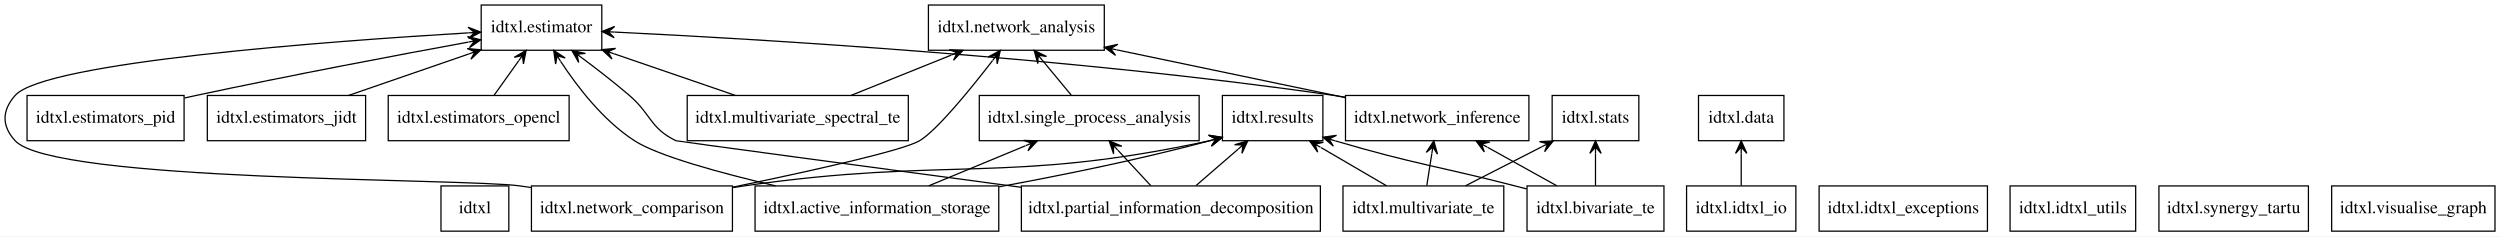
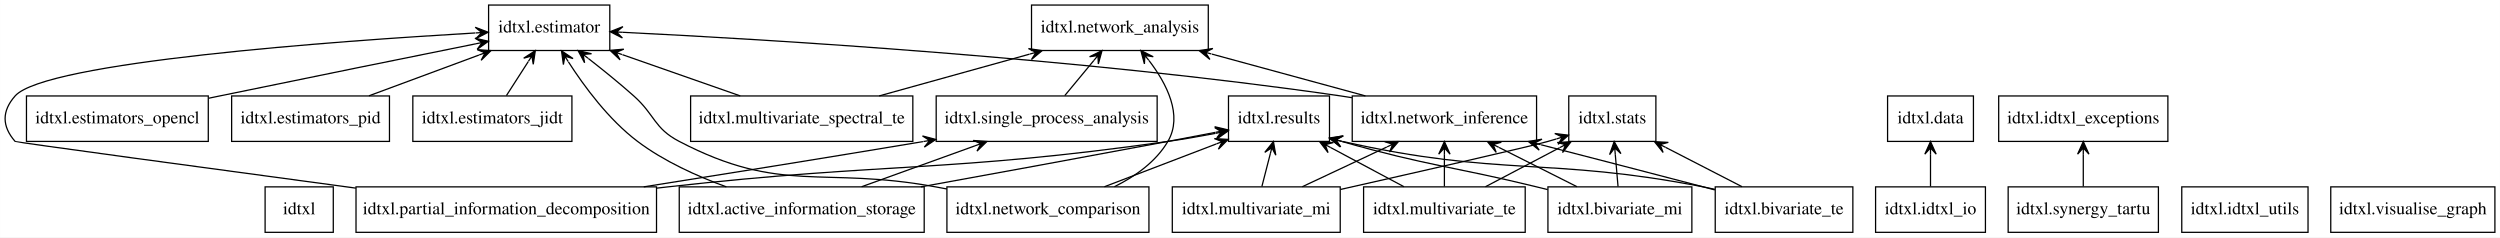
- <svg xmlns="http://www.w3.org/2000/svg" width="1990pt" height="188pt" viewBox="0.00 0.00 1990.03 188.00">
+ <svg xmlns="http://www.w3.org/2000/svg" width="1980pt" height="188pt" viewBox="0.00 0.00 1979.92 188.00">
  <g id="graph0" class="graph" transform="scale(1 1) rotate(0) translate(4 184)">
-     <polygon fill="white" stroke="none" points="-4,4 -4,-184 1986.03,-184 1986.03,4 -4,4" />
+     <polygon fill="white" stroke="none" points="-4,4 -4,-184 1975.92,-184 1975.92,4 -4,4" />
    <g id="node1" class="node">
-       <polygon fill="none" stroke="black" points="401.03,-36 347.03,-36 347.03,-0 401.03,-0 401.03,-36" />
-       <text text-anchor="middle" x="374.03" y="-14.3" font-family="Times,serif" font-size="14.00">idtxl</text>
+       <polygon fill="none" stroke="black" points="259.92,-36 205.92,-36 205.92,-0 259.92,-0 259.92,-36" />
+       <text text-anchor="middle" x="232.92" y="-14.3" font-family="Times,serif" font-size="14.00">idtxl</text>
    </g>
    <g id="node2" class="node">
-       <polygon fill="none" stroke="black" points="791.03,-36 597.03,-36 597.03,-0 791.03,-0 791.03,-36" />
-       <text text-anchor="middle" x="694.03" y="-14.3" font-family="Times,serif" font-size="14.00">idtxl.active_information_storage</text>
+       <polygon fill="none" stroke="black" points="727.92,-36 533.92,-36 533.92,-0 727.92,-0 727.92,-36" />
+       <text text-anchor="middle" x="630.92" y="-14.3" font-family="Times,serif" font-size="14.00">idtxl.active_information_storage</text>
+     </g>
+     <g id="node6" class="node">
+       <polygon fill="none" stroke="black" points="478.92,-180 382.92,-180 382.92,-144 478.92,-144 478.92,-180" />
+       <text text-anchor="middle" x="430.92" y="-158.3" font-family="Times,serif" font-size="14.00">idtxl.estimator</text>
+     </g>
+     <g id="edge1" class="edge">
+       <path fill="none" stroke="black" d="M571.235,-36.014C547.876,-44.472 521.749,-56.306 500.92,-72 478.15,-89.157 458.713,-115.439 446.141,-135" />
+       <polygon fill="black" stroke="black" points="440.698,-143.726 442.172,-132.859 443.344,-139.483 445.99,-135.241 445.99,-135.241 445.99,-135.241 443.344,-139.483 449.809,-137.623 440.698,-143.726 440.698,-143.726" />
+     </g>
+     <g id="node20" class="node">
+       <polygon fill="none" stroke="black" points="1048.92,-108 968.92,-108 968.92,-72 1048.92,-72 1048.92,-108" />
+       <text text-anchor="middle" x="1008.92" y="-86.3" font-family="Times,serif" font-size="14.00">idtxl.results</text>
+     </g>
+     <g id="edge2" class="edge">
+       <path fill="none" stroke="black" d="M725.327,-36.006C782.052,-46.285 855.655,-59.733 920.92,-72 933.106,-74.291 946.233,-76.802 958.533,-79.176" />
+       <polygon fill="black" stroke="black" points="968.632,-81.129 957.96,-83.648 963.723,-80.179 958.814,-79.23 958.814,-79.23 958.814,-79.23 963.723,-80.179 959.669,-74.812 968.632,-81.129 968.632,-81.129" />
+     </g>
+     <g id="node21" class="node">
+       <polygon fill="none" stroke="black" points="912.42,-108 737.42,-108 737.42,-72 912.42,-72 912.42,-108" />
+       <text text-anchor="middle" x="824.92" y="-86.3" font-family="Times,serif" font-size="14.00">idtxl.single_process_analysis</text>
+     </g>
+     <g id="edge3" class="edge">
+       <path fill="none" stroke="black" d="M678.378,-36.124C705.488,-45.906 739.656,-58.235 768.178,-68.526" />
+       <polygon fill="black" stroke="black" points="777.616,-71.932 766.683,-72.77 772.913,-70.235 768.21,-68.538 768.21,-68.538 768.21,-68.538 772.913,-70.235 769.737,-64.305 777.616,-71.932 777.616,-71.932" />
+     </g>
+     <g id="node3" class="node">
+       <polygon fill="none" stroke="black" points="1335.92,-36 1221.92,-36 1221.92,-0 1335.92,-0 1335.92,-36" />
+       <text text-anchor="middle" x="1278.92" y="-14.3" font-family="Times,serif" font-size="14.00">idtxl.bivariate_mi</text>
+     </g>
+     <g id="node18" class="node">
+       <polygon fill="none" stroke="black" points="1212.92,-108 1066.92,-108 1066.92,-72 1212.92,-72 1212.92,-108" />
+       <text text-anchor="middle" x="1139.92" y="-86.3" font-family="Times,serif" font-size="14.00">idtxl.network_inference</text>
+     </g>
+     <g id="edge4" class="edge">
+       <path fill="none" stroke="black" d="M1244.92,-36.124C1226.32,-45.488 1203.09,-57.186 1183.21,-67.197" />
+       <polygon fill="black" stroke="black" points="1174.05,-71.81 1180.96,-63.293 1178.52,-69.561 1182.99,-67.312 1182.99,-67.312 1182.99,-67.312 1178.52,-69.561 1185.01,-71.332 1174.05,-71.81 1174.05,-71.81" />
+     </g>
+     <g id="edge5" class="edge">
+       <path fill="none" stroke="black" d="M1221.7,-33.827C1218.73,-34.568 1215.79,-35.296 1212.92,-36 1147.31,-52.066 1127.62,-52.387 1058.95,-71.858" />
+       <polygon fill="black" stroke="black" points="1048.92,-74.736 1057.29,-67.651 1053.73,-73.356 1058.53,-71.976 1058.53,-71.976 1058.53,-71.976 1053.73,-73.356 1059.77,-76.302 1048.92,-74.736 1048.92,-74.736" />
+     </g>
+     <g id="node22" class="node">
+       <polygon fill="none" stroke="black" points="1307.42,-108 1238.42,-108 1238.42,-72 1307.42,-72 1307.42,-108" />
+       <text text-anchor="middle" x="1272.92" y="-86.3" font-family="Times,serif" font-size="14.00">idtxl.stats</text>
+     </g>
+     <g id="edge6" class="edge">
+       <path fill="none" stroke="black" d="M1277.44,-36.303C1276.78,-44.017 1275.98,-53.288 1275.24,-61.888" />
+       <polygon fill="black" stroke="black" points="1274.39,-71.896 1270.76,-61.548 1274.81,-66.914 1275.24,-61.932 1275.24,-61.932 1275.24,-61.932 1274.81,-66.914 1279.72,-62.316 1274.39,-71.896 1274.39,-71.896" />
+     </g>
+     <g id="node4" class="node">
+       <polygon fill="none" stroke="black" points="1463.42,-36 1354.42,-36 1354.42,-0 1463.42,-0 1463.42,-36" />
+       <text text-anchor="middle" x="1408.92" y="-14.3" font-family="Times,serif" font-size="14.00">idtxl.bivariate_te</text>
+     </g>
+     <g id="edge7" class="edge">
+       <path fill="none" stroke="black" d="M1354.11,-33.584C1351,-34.403 1347.92,-35.213 1344.92,-36 1302.48,-47.121 1255.07,-59.391 1216.53,-69.322" />
+       <polygon fill="black" stroke="black" points="1206.42,-71.926 1214.98,-65.073 1211.26,-70.678 1216.11,-69.431 1216.11,-69.431 1216.11,-69.431 1211.26,-70.678 1217.23,-73.789 1206.42,-71.926 1206.42,-71.926" />
+     </g>
+     <g id="edge8" class="edge">
+       <path fill="none" stroke="black" d="M1354.22,-34.049C1351.08,-34.75 1347.97,-35.407 1344.92,-36 1221.94,-59.934 1184.98,-43.648 1059.12,-72.004" />
+       <polygon fill="black" stroke="black" points="1049.1,-74.312 1057.83,-67.682 1053.97,-73.19 1058.84,-72.067 1058.84,-72.067 1058.84,-72.067 1053.97,-73.19 1059.86,-76.453 1049.1,-74.312 1049.1,-74.312" />
+     </g>
+     <g id="edge9" class="edge">
+       <path fill="none" stroke="black" d="M1375.65,-36.124C1357.46,-45.488 1334.73,-57.186 1315.28,-67.197" />
+       <polygon fill="black" stroke="black" points="1306.32,-71.81 1313.15,-63.233 1310.76,-69.522 1315.21,-67.234 1315.21,-67.234 1315.21,-67.234 1310.76,-69.522 1317.27,-71.235 1306.32,-71.81 1306.32,-71.81" />
    </g>
    <g id="node5" class="node">
-       <polygon fill="none" stroke="black" points="475.03,-180 379.03,-180 379.03,-144 475.03,-144 475.03,-180" />
-       <text text-anchor="middle" x="427.03" y="-158.3" font-family="Times,serif" font-size="14.00">idtxl.estimator</text>
-     </g>
-     <g id="edge1" class="edge">
-       <path fill="none" stroke="black" d="M613.333,-36.045C569.296,-46.339 519.977,-59.786 501.03,-72 476.131,-88.05 455.369,-115.129 442.236,-135.212" />
-       <polygon fill="black" stroke="black" points="436.752,-143.883 438.295,-133.026 439.425,-139.657 442.098,-135.431 442.098,-135.431 442.098,-135.431 439.425,-139.657 445.901,-137.837 436.752,-143.883 436.752,-143.883" />
-     </g>
-     <g id="node18" class="node">
-       <polygon fill="none" stroke="black" points="1049.03,-108 969.03,-108 969.03,-72 1049.03,-72 1049.03,-108" />
-       <text text-anchor="middle" x="1009.03" y="-86.3" font-family="Times,serif" font-size="14.00">idtxl.results</text>
-     </g>
-     <g id="edge2" class="edge">
-       <path fill="none" stroke="black" d="M791.337,-35.321C841.748,-44.566 904.092,-57.234 959.03,-72 959.13,-72.027 959.229,-72.054 959.329,-72.081" />
-       <polygon fill="black" stroke="black" points="968.781,-74.812 957.924,-76.359 963.977,-73.424 959.174,-72.036 959.174,-72.036 959.174,-72.036 963.977,-73.424 960.423,-67.713 968.781,-74.812 968.781,-74.812" />
+       <polygon fill="none" stroke="black" points="1558.92,-108 1490.92,-108 1490.92,-72 1558.92,-72 1558.92,-108" />
+       <text text-anchor="middle" x="1524.92" y="-86.3" font-family="Times,serif" font-size="14.00">idtxl.data</text>
+     </g>
+     <g id="node7" class="node">
+       <polygon fill="none" stroke="black" points="448.92,-108 322.92,-108 322.92,-72 448.92,-72 448.92,-108" />
+       <text text-anchor="middle" x="385.92" y="-86.3" font-family="Times,serif" font-size="14.00">idtxl.estimators_jidt</text>
+     </g>
+     <g id="edge10" class="edge">
+       <path fill="none" stroke="black" d="M397.044,-108.303C402.275,-116.441 408.62,-126.311 414.398,-135.299" />
+       <polygon fill="black" stroke="black" points="419.924,-143.896 410.732,-137.917 417.221,-139.69 414.517,-135.484 414.517,-135.484 414.517,-135.484 417.221,-139.69 418.302,-133.05 419.924,-143.896 419.924,-143.896" />
+     </g>
+     <g id="node8" class="node">
+       <polygon fill="none" stroke="black" points="160.92,-108 16.92,-108 16.92,-72 160.92,-72 160.92,-108" />
+       <text text-anchor="middle" x="88.92" y="-86.3" font-family="Times,serif" font-size="14.00">idtxl.estimators_opencl</text>
+     </g>
+     <g id="edge11" class="edge">
+       <path fill="none" stroke="black" d="M161.339,-106.223C164.237,-106.825 167.106,-107.419 169.92,-108 239.687,-122.405 320.013,-138.668 372.919,-149.335" />
+       <polygon fill="black" stroke="black" points="382.796,-151.326 372.104,-153.761 377.895,-150.338 372.993,-149.35 372.993,-149.35 372.993,-149.35 377.895,-150.338 373.883,-144.939 382.796,-151.326 382.796,-151.326" />
+     </g>
+     <g id="node9" class="node">
+       <polygon fill="none" stroke="black" points="304.42,-108 179.42,-108 179.42,-72 304.42,-72 304.42,-108" />
+       <text text-anchor="middle" x="241.92" y="-86.3" font-family="Times,serif" font-size="14.00">idtxl.estimators_pid</text>
+     </g>
+     <g id="edge12" class="edge">
+       <path fill="none" stroke="black" d="M288.155,-108.124C314.451,-117.863 347.564,-130.128 375.278,-140.392" />
+       <polygon fill="black" stroke="black" points="384.836,-143.932 373.895,-144.678 380.147,-142.195 375.458,-140.458 375.458,-140.458 375.458,-140.458 380.147,-142.195 377.021,-136.239 384.836,-143.932 384.836,-143.932" />
+     </g>
+     <g id="node10" class="node">
+       <polygon fill="none" stroke="black" points="1712.92,-108 1578.92,-108 1578.92,-72 1712.92,-72 1712.92,-108" />
+       <text text-anchor="middle" x="1645.92" y="-86.3" font-family="Times,serif" font-size="14.00">idtxl.idtxl_exceptions</text>
+     </g>
+     <g id="node11" class="node">
+       <polygon fill="none" stroke="black" points="1568.42,-36 1481.42,-36 1481.42,-0 1568.42,-0 1568.42,-36" />
+       <text text-anchor="middle" x="1524.92" y="-14.3" font-family="Times,serif" font-size="14.00">idtxl.idtxl_io</text>
+     </g>
+     <g id="edge13" class="edge">
+       <path fill="none" stroke="black" d="M1524.92,-36.303C1524.92,-44.017 1524.92,-53.288 1524.92,-61.888" />
+       <polygon fill="black" stroke="black" points="1524.92,-71.896 1520.42,-61.896 1524.92,-66.896 1524.92,-61.896 1524.92,-61.896 1524.92,-61.896 1524.92,-66.896 1529.42,-61.896 1524.92,-71.896 1524.92,-71.896" />
+     </g>
+     <g id="node12" class="node">
+       <polygon fill="none" stroke="black" points="1823.92,-36 1723.92,-36 1723.92,-0 1823.92,-0 1823.92,-36" />
+       <text text-anchor="middle" x="1773.92" y="-14.3" font-family="Times,serif" font-size="14.00">idtxl.idtxl_utils</text>
+     </g>
+     <g id="node13" class="node">
+       <polygon fill="none" stroke="black" points="1057.42,-36 924.42,-36 924.42,-0 1057.42,-0 1057.42,-36" />
+       <text text-anchor="middle" x="990.92" y="-14.3" font-family="Times,serif" font-size="14.00">idtxl.multivariate_mi</text>
+     </g>
+     <g id="edge14" class="edge">
+       <path fill="none" stroke="black" d="M1027.37,-36.124C1047.56,-45.608 1072.84,-57.487 1094.33,-67.581" />
+       <polygon fill="black" stroke="black" points="1103.59,-71.932 1092.62,-71.752 1099.06,-69.806 1094.54,-67.68 1094.54,-67.68 1094.54,-67.68 1099.06,-69.806 1096.45,-63.607 1103.59,-71.932 1103.59,-71.932" />
+     </g>
+     <g id="edge15" class="edge">
+       <path fill="none" stroke="black" d="M995.37,-36.303C997.375,-44.102 999.789,-53.492 1002.02,-62.171" />
+       <polygon fill="black" stroke="black" points="1004.52,-71.896 997.673,-63.331 1003.28,-67.053 1002.03,-62.211 1002.03,-62.211 1002.03,-62.211 1003.28,-67.053 1006.39,-61.09 1004.52,-71.896 1004.52,-71.896" />
+     </g>
+     <g id="edge16" class="edge">
+       <path fill="none" stroke="black" d="M1057.62,-33.959C1120.07,-48.022 1206.1,-67.559 1221.92,-72 1224.07,-72.605 1226.27,-73.245 1228.49,-73.909" />
+       <polygon fill="black" stroke="black" points="1238.22,-76.936 1227.33,-78.263 1233.44,-75.451 1228.67,-73.966 1228.67,-73.966 1228.67,-73.966 1233.44,-75.451 1230,-69.669 1238.22,-76.936 1238.22,-76.936" />
+     </g>
+     <g id="node14" class="node">
+       <polygon fill="none" stroke="black" points="718.92,-108 542.92,-108 542.92,-72 718.92,-72 718.92,-108" />
+       <text text-anchor="middle" x="630.92" y="-86.3" font-family="Times,serif" font-size="14.00">idtxl.multivariate_spectral_te</text>
+     </g>
+     <g id="edge17" class="edge">
+       <path fill="none" stroke="black" d="M582.25,-108.034C554.098,-117.888 518.499,-130.347 488.903,-140.706" />
+       <polygon fill="black" stroke="black" points="479.115,-144.132 487.067,-136.581 483.834,-142.48 488.554,-140.828 488.554,-140.828 488.554,-140.828 483.834,-142.48 490.04,-145.076 479.115,-144.132 479.115,-144.132" />
+     </g>
+     <g id="node16" class="node">
+       <polygon fill="none" stroke="black" points="952.92,-180 812.92,-180 812.92,-144 952.92,-144 952.92,-180" />
+       <text text-anchor="middle" x="882.92" y="-158.3" font-family="Times,serif" font-size="14.00">idtxl.network_analysis</text>
+     </g>
+     <g id="edge18" class="edge">
+       <path fill="none" stroke="black" d="M692.244,-108.034C728.219,-118.028 773.846,-130.702 811.446,-141.146" />
+       <polygon fill="black" stroke="black" points="821.321,-143.889 810.482,-145.549 816.504,-142.551 811.686,-141.213 811.686,-141.213 811.686,-141.213 816.504,-142.551 812.89,-136.877 821.321,-143.889 821.321,-143.889" />
+     </g>
+     <g id="node15" class="node">
+       <polygon fill="none" stroke="black" points="1203.92,-36 1075.92,-36 1075.92,-0 1203.92,-0 1203.92,-36" />
+       <text text-anchor="middle" x="1139.92" y="-14.3" font-family="Times,serif" font-size="14.00">idtxl.multivariate_te</text>
+     </g>
+     <g id="edge19" class="edge">
+       <path fill="none" stroke="black" d="M1139.92,-36.303C1139.92,-44.017 1139.92,-53.288 1139.92,-61.888" />
+       <polygon fill="black" stroke="black" points="1139.92,-71.896 1135.42,-61.896 1139.92,-66.896 1139.92,-61.896 1139.92,-61.896 1139.92,-61.896 1139.92,-66.896 1144.42,-61.896 1139.92,-71.896 1139.92,-71.896" />
+     </g>
+     <g id="edge20" class="edge">
+       <path fill="none" stroke="black" d="M1107.87,-36.124C1090.43,-45.446 1068.66,-57.081 1049.98,-67.061" />
+       <polygon fill="black" stroke="black" points="1041.09,-71.81 1047.79,-63.128 1045.5,-69.454 1049.91,-67.097 1049.91,-67.097 1049.91,-67.097 1045.5,-69.454 1052.03,-71.066 1041.09,-71.81 1041.09,-71.81" />
+     </g>
+     <g id="edge21" class="edge">
+       <path fill="none" stroke="black" d="M1172.46,-36.124C1190.17,-45.446 1212.27,-57.081 1231.24,-67.061" />
+       <polygon fill="black" stroke="black" points="1240.26,-71.81 1229.31,-71.135 1235.83,-69.481 1231.41,-67.153 1231.41,-67.153 1231.41,-67.153 1235.83,-69.481 1233.51,-63.171 1240.26,-71.81 1240.26,-71.81" />
+     </g>
+     <g id="node17" class="node">
+       <polygon fill="none" stroke="black" points="905.92,-36 745.92,-36 745.92,-0 905.92,-0 905.92,-36" />
+       <text text-anchor="middle" x="825.92" y="-14.3" font-family="Times,serif" font-size="14.00">idtxl.network_comparison</text>
+     </g>
+     <g id="edge22" class="edge">
+       <path fill="none" stroke="black" d="M745.876,-34.341C742.853,-34.904 739.859,-35.459 736.92,-36 646.806,-52.596 615.176,-29.65 533.92,-72 513.854,-82.458 514.822,-92.956 497.92,-108 486.509,-118.157 473.435,-128.72 461.882,-137.719" />
+       <polygon fill="black" stroke="black" points="453.785,-143.967 458.953,-134.295 457.744,-140.912 461.702,-137.858 461.702,-137.858 461.702,-137.858 457.744,-140.912 464.451,-141.421 453.785,-143.967 453.785,-143.967" />
+     </g>
+     <g id="edge23" class="edge">
+       <path fill="none" stroke="black" d="M878.604,-36.159C895.1,-44.298 911.453,-55.877 920.92,-72 933.019,-92.604 919.947,-117.783 905.937,-136.095" />
+       <polygon fill="black" stroke="black" points="899.521,-143.984 902.34,-133.387 902.676,-140.105 905.831,-136.226 905.831,-136.226 905.831,-136.226 902.676,-140.105 909.322,-139.065 899.521,-143.984 899.521,-143.984" />
+     </g>
+     <g id="edge24" class="edge">
+       <path fill="none" stroke="black" d="M870.687,-36.124C897.474,-46.37 931.566,-59.411 959.19,-69.978" />
+       <polygon fill="black" stroke="black" points="968.669,-73.603 957.721,-74.234 963.999,-71.817 959.329,-70.031 959.329,-70.031 959.329,-70.031 963.999,-71.817 960.937,-65.828 968.669,-73.603 968.669,-73.603" />
+     </g>
+     <g id="edge25" class="edge">
+       <path fill="none" stroke="black" d="M1066.68,-106.638C1063.73,-107.125 1060.8,-107.582 1057.92,-108 849.826,-138.254 600.178,-152.976 489.119,-158.419" />
+       <polygon fill="black" stroke="black" points="479.128,-158.902 488.899,-153.924 484.122,-158.66 489.116,-158.419 489.116,-158.419 489.116,-158.419 484.122,-158.66 489.334,-162.914 479.128,-158.902 479.128,-158.902" />
+     </g>
+     <g id="edge26" class="edge">
+       <path fill="none" stroke="black" d="M1077.38,-108.034C1040.69,-118.028 994.158,-130.702 955.812,-141.146" />
+       <polygon fill="black" stroke="black" points="945.741,-143.889 954.207,-136.919 950.565,-142.575 955.39,-141.261 955.39,-141.261 955.39,-141.261 950.565,-142.575 956.572,-145.603 945.741,-143.889 945.741,-143.889" />
    </g>
    <g id="node19" class="node">
-       <polygon fill="none" stroke="black" points="950.53,-108 775.53,-108 775.53,-72 950.53,-72 950.53,-108" />
-       <text text-anchor="middle" x="863.03" y="-86.3" font-family="Times,serif" font-size="14.00">idtxl.single_process_analysis</text>
-     </g>
-     <g id="edge3" class="edge">
-       <path fill="none" stroke="black" d="M735.372,-36.124C758.578,-45.736 787.72,-57.807 812.3,-67.987" />
-       <polygon fill="black" stroke="black" points="821.822,-71.932 810.861,-72.262 817.203,-70.018 812.583,-68.105 812.583,-68.105 812.583,-68.105 817.203,-70.018 814.306,-63.947 821.822,-71.932 821.822,-71.932" />
-     </g>
-     <g id="node3" class="node">
-       <polygon fill="none" stroke="black" points="1320.53,-36 1211.53,-36 1211.53,-0 1320.53,-0 1320.53,-36" />
-       <text text-anchor="middle" x="1266.03" y="-14.3" font-family="Times,serif" font-size="14.00">idtxl.bivariate_te</text>
-     </g>
-     <g id="node16" class="node">
-       <polygon fill="none" stroke="black" points="1213.03,-108 1067.03,-108 1067.03,-72 1213.03,-72 1213.03,-108" />
-       <text text-anchor="middle" x="1140.03" y="-86.3" font-family="Times,serif" font-size="14.00">idtxl.network_inference</text>
-     </g>
-     <g id="edge4" class="edge">
-       <path fill="none" stroke="black" d="M1235.21,-36.124C1218.58,-45.361 1197.87,-56.869 1180.01,-66.788" />
-       <polygon fill="black" stroke="black" points="1170.97,-71.81 1177.53,-63.02 1175.34,-69.382 1179.71,-66.954 1179.71,-66.954 1179.71,-66.954 1175.34,-69.382 1181.9,-70.888 1170.97,-71.81 1170.97,-71.81" />
-     </g>
-     <g id="edge5" class="edge">
-       <path fill="none" stroke="black" d="M1211.23,-33.612C1208.12,-34.425 1205.04,-35.225 1202.03,-36 1141.14,-51.696 1122.94,-53.069 1058.85,-71.885" />
-       <polygon fill="black" stroke="black" points="1049.05,-74.791 1057.36,-67.634 1053.84,-73.37 1058.63,-71.948 1058.63,-71.948 1058.63,-71.948 1053.84,-73.37 1059.91,-76.262 1049.05,-74.791 1049.05,-74.791" />
-     </g>
-     <g id="node20" class="node">
-       <polygon fill="none" stroke="black" points="1300.53,-108 1231.53,-108 1231.53,-72 1300.53,-72 1300.53,-108" />
-       <text text-anchor="middle" x="1266.03" y="-86.3" font-family="Times,serif" font-size="14.00">idtxl.stats</text>
-     </g>
-     <g id="edge6" class="edge">
-       <path fill="none" stroke="black" d="M1266.03,-36.303C1266.03,-44.017 1266.03,-53.288 1266.03,-61.888" />
-       <polygon fill="black" stroke="black" points="1266.03,-71.896 1261.53,-61.896 1266.03,-66.896 1266.03,-61.896 1266.03,-61.896 1266.03,-61.896 1266.03,-66.896 1270.53,-61.896 1266.03,-71.896 1266.03,-71.896" />
-     </g>
-     <g id="node4" class="node">
-       <polygon fill="none" stroke="black" points="1416.03,-108 1348.03,-108 1348.03,-72 1416.03,-72 1416.03,-108" />
-       <text text-anchor="middle" x="1382.03" y="-86.3" font-family="Times,serif" font-size="14.00">idtxl.data</text>
-     </g>
-     <g id="node6" class="node">
-       <polygon fill="none" stroke="black" points="287.03,-108 161.03,-108 161.03,-72 287.03,-72 287.03,-108" />
-       <text text-anchor="middle" x="224.03" y="-86.3" font-family="Times,serif" font-size="14.00">idtxl.estimators_jidt</text>
-     </g>
-     <g id="edge7" class="edge">
-       <path fill="none" stroke="black" d="M273.43,-108.034C302.34,-118.004 338.988,-130.641 369.235,-141.071" />
-       <polygon fill="black" stroke="black" points="378.813,-144.373 367.892,-145.368 374.086,-142.743 369.359,-141.113 369.359,-141.113 369.359,-141.113 374.086,-142.743 370.826,-136.859 378.813,-144.373 378.813,-144.373" />
-     </g>
-     <g id="node7" class="node">
-       <polygon fill="none" stroke="black" points="449.03,-108 305.03,-108 305.03,-72 449.03,-72 449.03,-108" />
-       <text text-anchor="middle" x="377.03" y="-86.3" font-family="Times,serif" font-size="14.00">idtxl.estimators_opencl</text>
-     </g>
-     <g id="edge8" class="edge">
-       <path fill="none" stroke="black" d="M389.39,-108.303C395.263,-116.526 402.399,-126.517 408.872,-135.579" />
-       <polygon fill="black" stroke="black" points="414.813,-143.896 405.338,-138.374 411.907,-139.827 409,-135.758 409,-135.758 409,-135.758 411.907,-139.827 412.662,-133.143 414.813,-143.896 414.813,-143.896" />
-     </g>
-     <g id="node8" class="node">
-       <polygon fill="none" stroke="black" points="142.53,-108 17.53,-108 17.53,-72 142.53,-72 142.53,-108" />
-       <text text-anchor="middle" x="80.03" y="-86.3" font-family="Times,serif" font-size="14.00">idtxl.estimators_pid</text>
-     </g>
-     <g id="edge9" class="edge">
-       <path fill="none" stroke="black" d="M142.824,-105.988C145.934,-106.68 149.016,-107.354 152.03,-108 226.549,-123.971 312.91,-140.254 368.674,-150.479" />
-       <polygon fill="black" stroke="black" points="378.721,-152.316 368.074,-154.944 373.802,-151.417 368.884,-150.517 368.884,-150.517 368.884,-150.517 373.802,-151.417 369.694,-146.091 378.721,-152.316 378.721,-152.316" />
-     </g>
-     <g id="node9" class="node">
-       <polygon fill="none" stroke="black" points="1578.03,-36 1444.03,-36 1444.03,-0 1578.03,-0 1578.03,-36" />
-       <text text-anchor="middle" x="1511.03" y="-14.3" font-family="Times,serif" font-size="14.00">idtxl.idtxl_exceptions</text>
-     </g>
-     <g id="node10" class="node">
-       <polygon fill="none" stroke="black" points="1425.53,-36 1338.53,-36 1338.53,-0 1425.53,-0 1425.53,-36" />
-       <text text-anchor="middle" x="1382.03" y="-14.3" font-family="Times,serif" font-size="14.00">idtxl.idtxl_io</text>
-     </g>
-     <g id="edge10" class="edge">
-       <path fill="none" stroke="black" d="M1382.03,-36.303C1382.03,-44.017 1382.03,-53.288 1382.03,-61.888" />
-       <polygon fill="black" stroke="black" points="1382.03,-71.896 1377.53,-61.896 1382.03,-66.896 1382.03,-61.896 1382.03,-61.896 1382.03,-61.896 1382.03,-66.896 1386.53,-61.896 1382.03,-71.896 1382.03,-71.896" />
-     </g>
-     <g id="node11" class="node">
-       <polygon fill="none" stroke="black" points="1696.03,-36 1596.03,-36 1596.03,-0 1696.03,-0 1696.03,-36" />
-       <text text-anchor="middle" x="1646.03" y="-14.3" font-family="Times,serif" font-size="14.00">idtxl.idtxl_utils</text>
-     </g>
-     <g id="node12" class="node">
-       <polygon fill="none" stroke="black" points="719.03,-108 543.03,-108 543.03,-72 719.03,-72 719.03,-108" />
-       <text text-anchor="middle" x="631.03" y="-86.3" font-family="Times,serif" font-size="14.00">idtxl.multivariate_spectral_te</text>
-     </g>
-     <g id="edge11" class="edge">
-       <path fill="none" stroke="black" d="M581.387,-108.034C552.228,-118.04 515.236,-130.733 484.776,-141.185" />
-       <polygon fill="black" stroke="black" points="475.134,-144.494 483.132,-136.992 479.863,-142.871 484.593,-141.248 484.593,-141.248 484.593,-141.248 479.863,-142.871 486.053,-145.504 475.134,-144.494 475.134,-144.494" />
-     </g>
-     <g id="node14" class="node">
-       <polygon fill="none" stroke="black" points="875.03,-180 735.03,-180 735.03,-144 875.03,-144 875.03,-180" />
-       <text text-anchor="middle" x="805.03" y="-158.3" font-family="Times,serif" font-size="14.00">idtxl.network_analysis</text>
-     </g>
-     <g id="edge12" class="edge">
-       <path fill="none" stroke="black" d="M673.595,-108.124C697.594,-117.778 727.758,-129.913 753.135,-140.122" />
-       <polygon fill="black" stroke="black" points="762.603,-143.932 751.646,-144.374 757.964,-142.066 753.326,-140.199 753.326,-140.199 753.326,-140.199 757.964,-142.066 755.005,-136.025 762.603,-143.932 762.603,-143.932" />
-     </g>
-     <g id="node13" class="node">
-       <polygon fill="none" stroke="black" points="1193.03,-36 1065.03,-36 1065.03,-0 1193.03,-0 1193.03,-36" />
-       <text text-anchor="middle" x="1129.03" y="-14.3" font-family="Times,serif" font-size="14.00">idtxl.multivariate_te</text>
-     </g>
-     <g id="edge13" class="edge">
-       <path fill="none" stroke="black" d="M1131.75,-36.303C1132.96,-44.017 1134.42,-53.288 1135.77,-61.888" />
-       <polygon fill="black" stroke="black" points="1137.34,-71.896 1131.34,-62.715 1136.57,-66.956 1135.79,-62.017 1135.79,-62.017 1135.79,-62.017 1136.57,-66.956 1140.24,-61.318 1137.34,-71.896 1137.34,-71.896" />
-     </g>
-     <g id="edge14" class="edge">
-       <path fill="none" stroke="black" d="M1099.67,-36.124C1083.98,-45.276 1064.47,-56.658 1047.58,-66.515" />
-       <polygon fill="black" stroke="black" points="1038.5,-71.81 1044.87,-62.885 1042.82,-69.291 1047.14,-66.772 1047.14,-66.772 1047.14,-66.772 1042.82,-69.291 1049.4,-70.659 1038.5,-71.81 1038.5,-71.81" />
-     </g>
-     <g id="edge15" class="edge">
-       <path fill="none" stroke="black" d="M1162.54,-36.124C1180.87,-45.488 1203.77,-57.186 1223.36,-67.197" />
-       <polygon fill="black" stroke="black" points="1232.39,-71.81 1221.43,-71.267 1227.93,-69.535 1223.48,-67.26 1223.48,-67.26 1223.48,-67.26 1227.93,-69.535 1225.53,-63.253 1232.39,-71.81 1232.39,-71.81" />
-     </g>
-     <g id="node15" class="node">
-       <polygon fill="none" stroke="black" points="579.03,-36 419.03,-36 419.03,-0 579.03,-0 579.03,-36" />
-       <text text-anchor="middle" x="499.03" y="-14.3" font-family="Times,serif" font-size="14.00">idtxl.network_comparison</text>
-     </g>
-     <g id="edge16" class="edge">
-       <path fill="none" stroke="black" d="M418.559,-34.742C415.684,-35.186 412.834,-35.608 410.03,-36 365.617,-42.215 38.293,-38.906 8.03,-72 -2.767,-83.808 -2.55,-95.997 8.03,-108 31.486,-134.609 258.885,-151.274 368.509,-157.824" />
-       <polygon fill="black" stroke="black" points="378.739,-158.426 368.492,-162.331 373.748,-158.132 368.756,-157.839 368.756,-157.839 368.756,-157.839 373.748,-158.132 369.021,-153.346 378.739,-158.426 378.739,-158.426" />
-     </g>
-     <g id="edge17" class="edge">
-       <path fill="none" stroke="black" d="M579.088,-34.987C639.824,-47.541 715.034,-64.165 728.03,-72 741.9,-80.361 768.12,-112.497 786.076,-135.756" />
-       <polygon fill="black" stroke="black" points="792.279,-143.863 782.628,-138.655 789.24,-139.892 786.202,-135.921 786.202,-135.921 786.202,-135.921 789.24,-139.892 789.776,-133.186 792.279,-143.863 792.279,-143.863" />
-     </g>
-     <g id="edge18" class="edge">
-       <path fill="none" stroke="black" d="M579.505,-34.715C582.379,-35.167 585.227,-35.597 588.03,-36 752.009,-59.566 797.084,-37.104 959.03,-72 959.131,-72.022 959.232,-72.044 959.333,-72.066" />
-       <polygon fill="black" stroke="black" points="968.867,-74.454 958.073,-76.389 964.017,-73.239 959.167,-72.024 959.167,-72.024 959.167,-72.024 964.017,-73.239 960.261,-67.659 968.867,-74.454 968.867,-74.454" />
-     </g>
-     <g id="edge19" class="edge">
-       <path fill="none" stroke="black" d="M1066.79,-106.64C1063.84,-107.126 1060.91,-107.582 1058.03,-108 848.346,-138.428 596.736,-153.08 485.179,-158.464" />
-       <polygon fill="black" stroke="black" points="475.146,-158.942 484.92,-153.971 480.14,-158.704 485.134,-158.466 485.134,-158.466 485.134,-158.466 480.14,-158.704 485.348,-162.961 475.146,-158.942 475.146,-158.942" />
-     </g>
-     <g id="edge20" class="edge">
-       <path fill="none" stroke="black" d="M1066.93,-106.275C1013.28,-117.485 940.452,-132.703 885.212,-144.246" />
-       <polygon fill="black" stroke="black" points="875.11,-146.356 883.979,-139.906 880.005,-145.334 884.899,-144.311 884.899,-144.311 884.899,-144.311 880.005,-145.334 885.819,-148.716 875.11,-146.356 875.11,-146.356" />
-     </g>
-     <g id="node17" class="node">
-       <polygon fill="none" stroke="black" points="1047.03,-36 809.03,-36 809.03,-0 1047.03,-0 1047.03,-36" />
-       <text text-anchor="middle" x="928.03" y="-14.3" font-family="Times,serif" font-size="14.00">idtxl.partial_information_decomposition</text>
-     </g>
-     <g id="edge21" class="edge">
-       <path fill="none" stroke="black" d="M808.796,-34.928C693.115,-50.398 534.817,-71.617 534.03,-72 513.397,-82.036 514.432,-93.046 497.03,-108 485.101,-118.251 471.415,-128.849 459.327,-137.849" />
-       <polygon fill="black" stroke="black" points="451.256,-143.801 456.634,-134.244 455.28,-140.833 459.304,-137.866 459.304,-137.866 459.304,-137.866 455.28,-140.833 461.975,-141.488 451.256,-143.801 451.256,-143.801" />
-     </g>
-     <g id="edge22" class="edge">
-       <path fill="none" stroke="black" d="M948.053,-36.303C958.156,-45.035 970.566,-55.76 981.548,-65.25" />
-       <polygon fill="black" stroke="black" points="989.238,-71.896 978.729,-68.762 985.455,-68.626 981.672,-65.357 981.672,-65.357 981.672,-65.357 985.455,-68.626 984.614,-61.952 989.238,-71.896 989.238,-71.896" />
-     </g>
-     <g id="edge23" class="edge">
-       <path fill="none" stroke="black" d="M911.963,-36.303C904.091,-44.78 894.475,-55.136 885.857,-64.417" />
-       <polygon fill="black" stroke="black" points="878.913,-71.896 882.42,-61.506 882.315,-68.232 885.717,-64.568 885.717,-64.568 885.717,-64.568 882.315,-68.232 889.015,-67.63 878.913,-71.896 878.913,-71.896" />
-     </g>
-     <g id="edge24" class="edge">
-       <path fill="none" stroke="black" d="M848.693,-108.303C841.74,-116.695 833.26,-126.93 825.629,-136.139" />
-       <polygon fill="black" stroke="black" points="819.202,-143.896 822.117,-133.324 822.392,-140.046 825.582,-136.195 825.582,-136.195 825.582,-136.195 822.392,-140.046 829.048,-139.067 819.202,-143.896 819.202,-143.896" />
-     </g>
-     <g id="node21" class="node">
-       <polygon fill="none" stroke="black" points="1833.53,-36 1714.53,-36 1714.53,-0 1833.53,-0 1833.53,-36" />
-       <text text-anchor="middle" x="1774.03" y="-14.3" font-family="Times,serif" font-size="14.00">idtxl.synergy_tartu</text>
-     </g>
-     <g id="node22" class="node">
-       <polygon fill="none" stroke="black" points="1982.03,-36 1852.03,-36 1852.03,-0 1982.03,-0 1982.03,-36" />
-       <text text-anchor="middle" x="1917.03" y="-14.3" font-family="Times,serif" font-size="14.00">idtxl.visualise_graph</text>
+       <polygon fill="none" stroke="black" points="515.92,-36 277.92,-36 277.92,-0 515.92,-0 515.92,-36" />
+       <text text-anchor="middle" x="396.92" y="-14.3" font-family="Times,serif" font-size="14.00">idtxl.partial_information_decomposition</text>
+     </g>
+     <g id="edge27" class="edge">
+       <path fill="none" stroke="black" d="M277.794,-34.998C163.632,-50.364 8.487,-71.351 7.92,-72 -2.602,-84.053 -2.667,-96.004 7.92,-108 31.641,-134.879 261.751,-151.43 372.257,-157.891" />
+       <polygon fill="black" stroke="black" points="382.567,-158.484 372.325,-162.402 377.575,-158.197 372.584,-157.909 372.584,-157.909 372.584,-157.909 377.575,-158.197 372.842,-153.417 382.567,-158.484 382.567,-158.484" />
+     </g>
+     <g id="edge28" class="edge">
+       <path fill="none" stroke="black" d="M516.135,-34.998C519.092,-35.341 522.024,-35.676 524.92,-36 700.551,-55.638 745.942,-47.209 920.92,-72 933.197,-73.739 946.358,-76.043 958.662,-78.391" />
+       <polygon fill="black" stroke="black" points="968.758,-80.363 958.081,-82.863 963.851,-79.405 958.944,-78.446 958.944,-78.446 958.944,-78.446 963.851,-79.405 959.806,-74.03 968.758,-80.363 968.758,-80.363" />
+     </g>
+     <g id="edge29" class="edge">
+       <path fill="none" stroke="black" d="M505.814,-36.023C567.76,-45.806 647.064,-58.494 726.914,-71.844" />
+       <polygon fill="black" stroke="black" points="737.161,-73.56 726.555,-76.346 732.23,-72.734 727.299,-71.908 727.299,-71.908 727.299,-71.908 732.23,-72.734 728.042,-67.47 737.161,-73.56 737.161,-73.56" />
+     </g>
+     <g id="edge30" class="edge">
+       <path fill="none" stroke="black" d="M839.257,-108.303C846.211,-116.695 854.69,-126.93 862.321,-136.139" />
+       <polygon fill="black" stroke="black" points="868.748,-143.896 858.903,-139.067 865.558,-140.046 862.368,-136.195 862.368,-136.195 862.368,-136.195 865.558,-140.046 865.833,-133.324 868.748,-143.896 868.748,-143.896" />
+     </g>
+     <g id="node23" class="node">
+       <polygon fill="none" stroke="black" points="1705.42,-36 1586.42,-36 1586.42,-0 1705.42,-0 1705.42,-36" />
+       <text text-anchor="middle" x="1645.92" y="-14.3" font-family="Times,serif" font-size="14.00">idtxl.synergy_tartu</text>
+     </g>
+     <g id="edge31" class="edge">
+       <path fill="none" stroke="black" d="M1645.92,-36.303C1645.92,-44.017 1645.92,-53.288 1645.92,-61.888" />
+       <polygon fill="black" stroke="black" points="1645.92,-71.896 1641.42,-61.896 1645.92,-66.896 1645.92,-61.896 1645.92,-61.896 1645.92,-61.896 1645.92,-66.896 1650.42,-61.896 1645.92,-71.896 1645.92,-71.896" />
+     </g>
+     <g id="node24" class="node">
+       <polygon fill="none" stroke="black" points="1971.92,-36 1841.92,-36 1841.92,-0 1971.92,-0 1971.92,-36" />
+       <text text-anchor="middle" x="1906.92" y="-14.3" font-family="Times,serif" font-size="14.00">idtxl.visualise_graph</text>
    </g>
  </g>
</svg>
